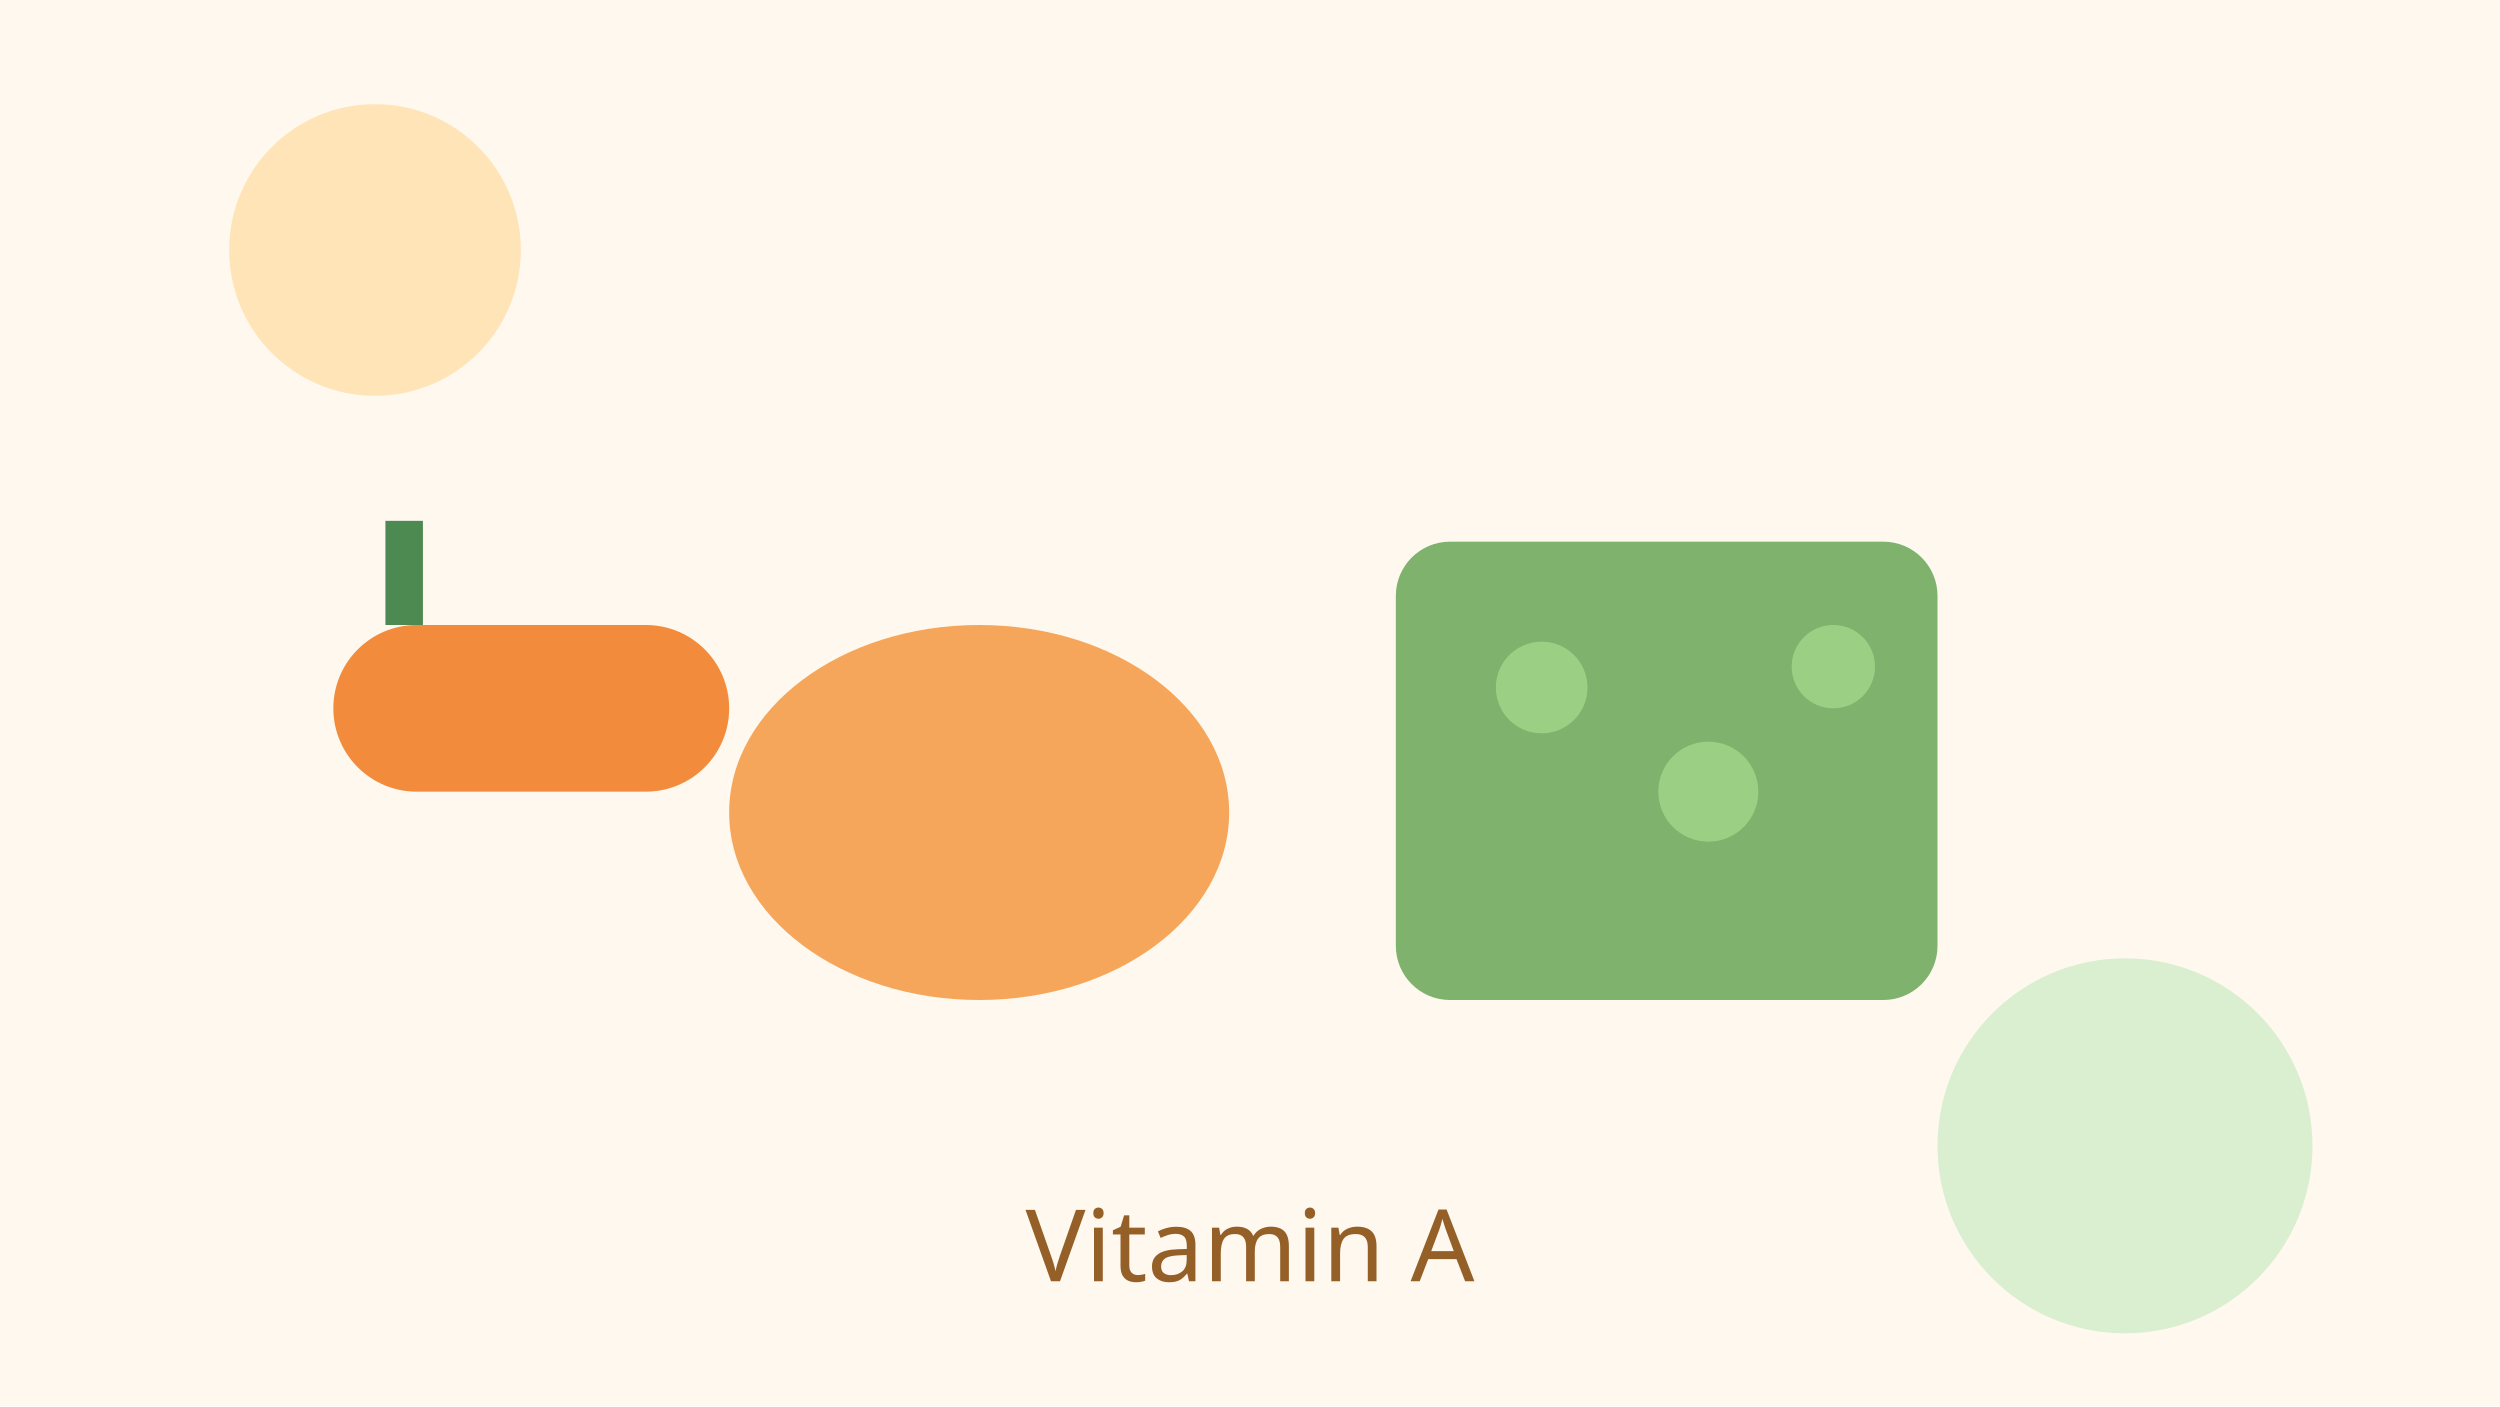
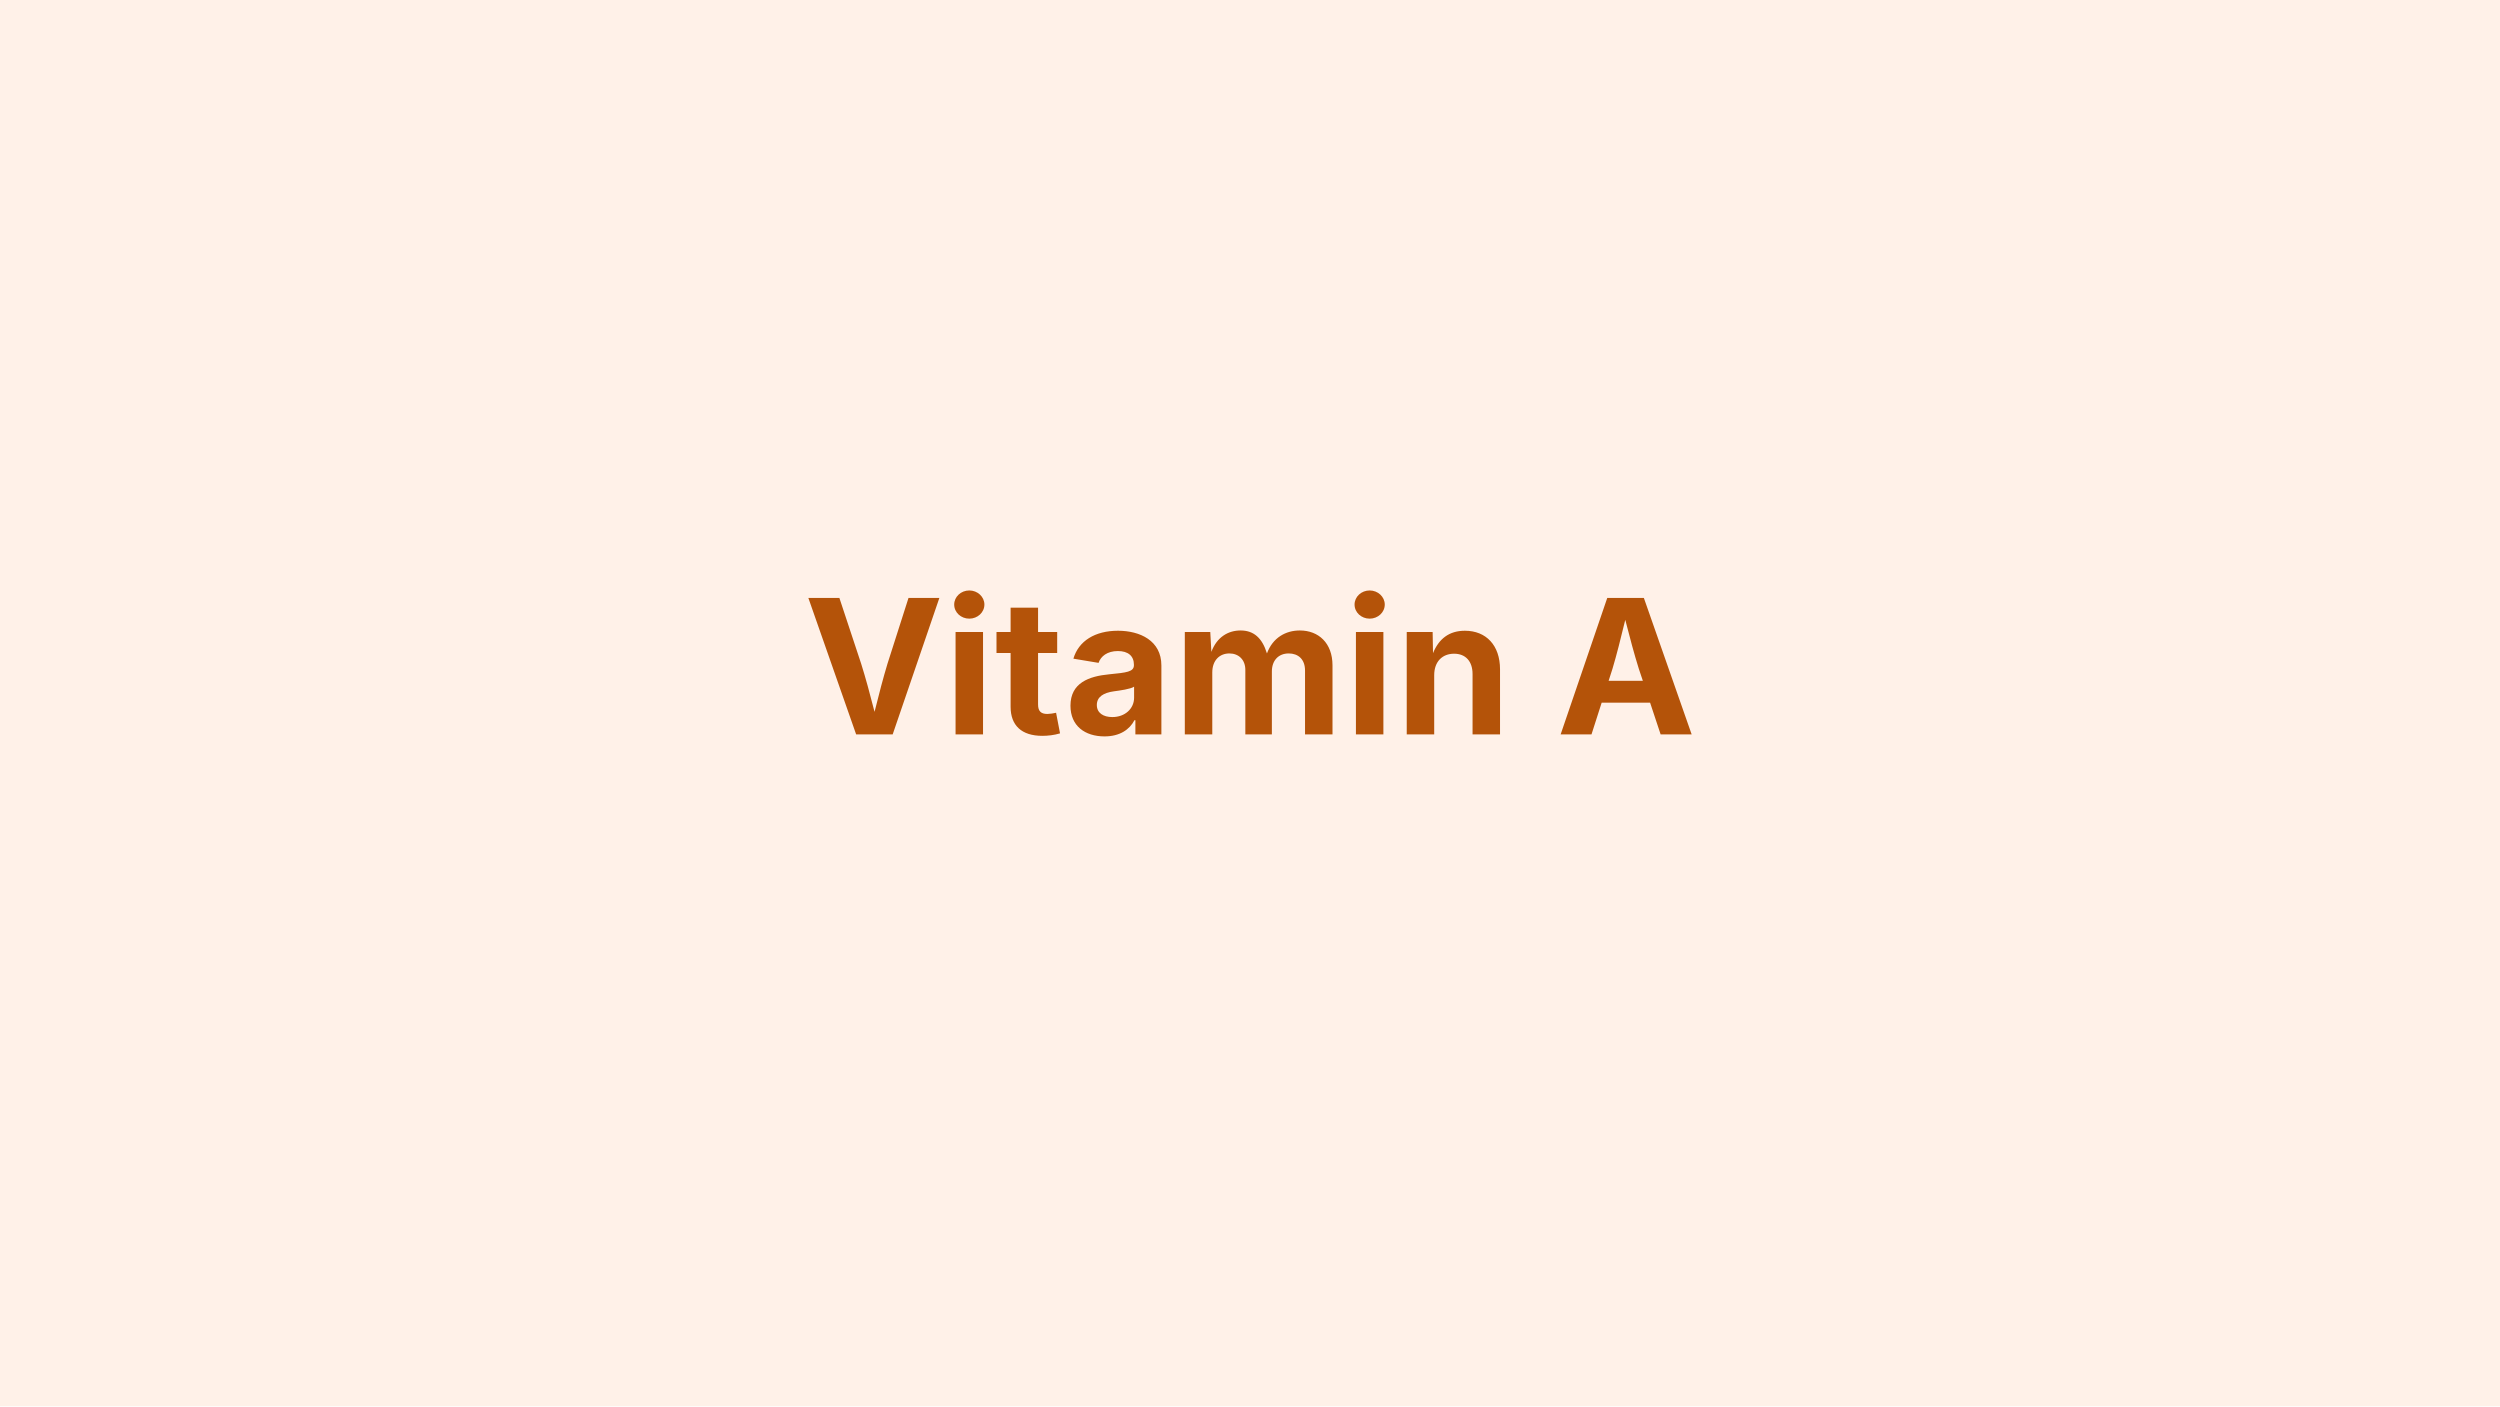
- <svg xmlns="http://www.w3.org/2000/svg" width="1200" height="675" viewBox="0 0 1200 675" role="img" aria-labelledby="title desc">
-   <rect width="1200" height="675" fill="#fff8ef" />
-   <circle cx="180" cy="120" r="70" fill="#ffe4b8" />
-   <circle cx="1020" cy="550" r="90" fill="#d9efcf" />
-   <rect x="160" y="300" width="190" height="80" rx="40" fill="#f28c3c" />
-   <rect x="185" y="250" width="18" height="50" fill="#4d8a51" />
-   <ellipse cx="470" cy="390" rx="120" ry="90" fill="#f5a65a" />
-   <rect x="670" y="260" width="260" height="220" rx="26" fill="#7eb26d" />
-   <circle cx="740" cy="330" r="22" fill="#9bd084" />
-   <circle cx="820" cy="380" r="24" fill="#9bd084" />
-   <circle cx="880" cy="320" r="20" fill="#9bd084" />
-   <text x="600" y="615" text-anchor="middle" font-size="48" font-family="sans-serif" fill="#946028">Vitamin A</text>
+ <svg xmlns="http://www.w3.org/2000/svg" viewBox="0 0 1600 900" role="img" aria-label="Vitamin A">
+   <rect width="1600" height="900" fill="#FFF1E8" />
+   <text x="800" y="470" text-anchor="middle" fill="#B45309" font-family="Noto Sans TC, Inter, Arial, sans-serif" font-size="120" font-weight="700">Vitamin A</text>
</svg>
